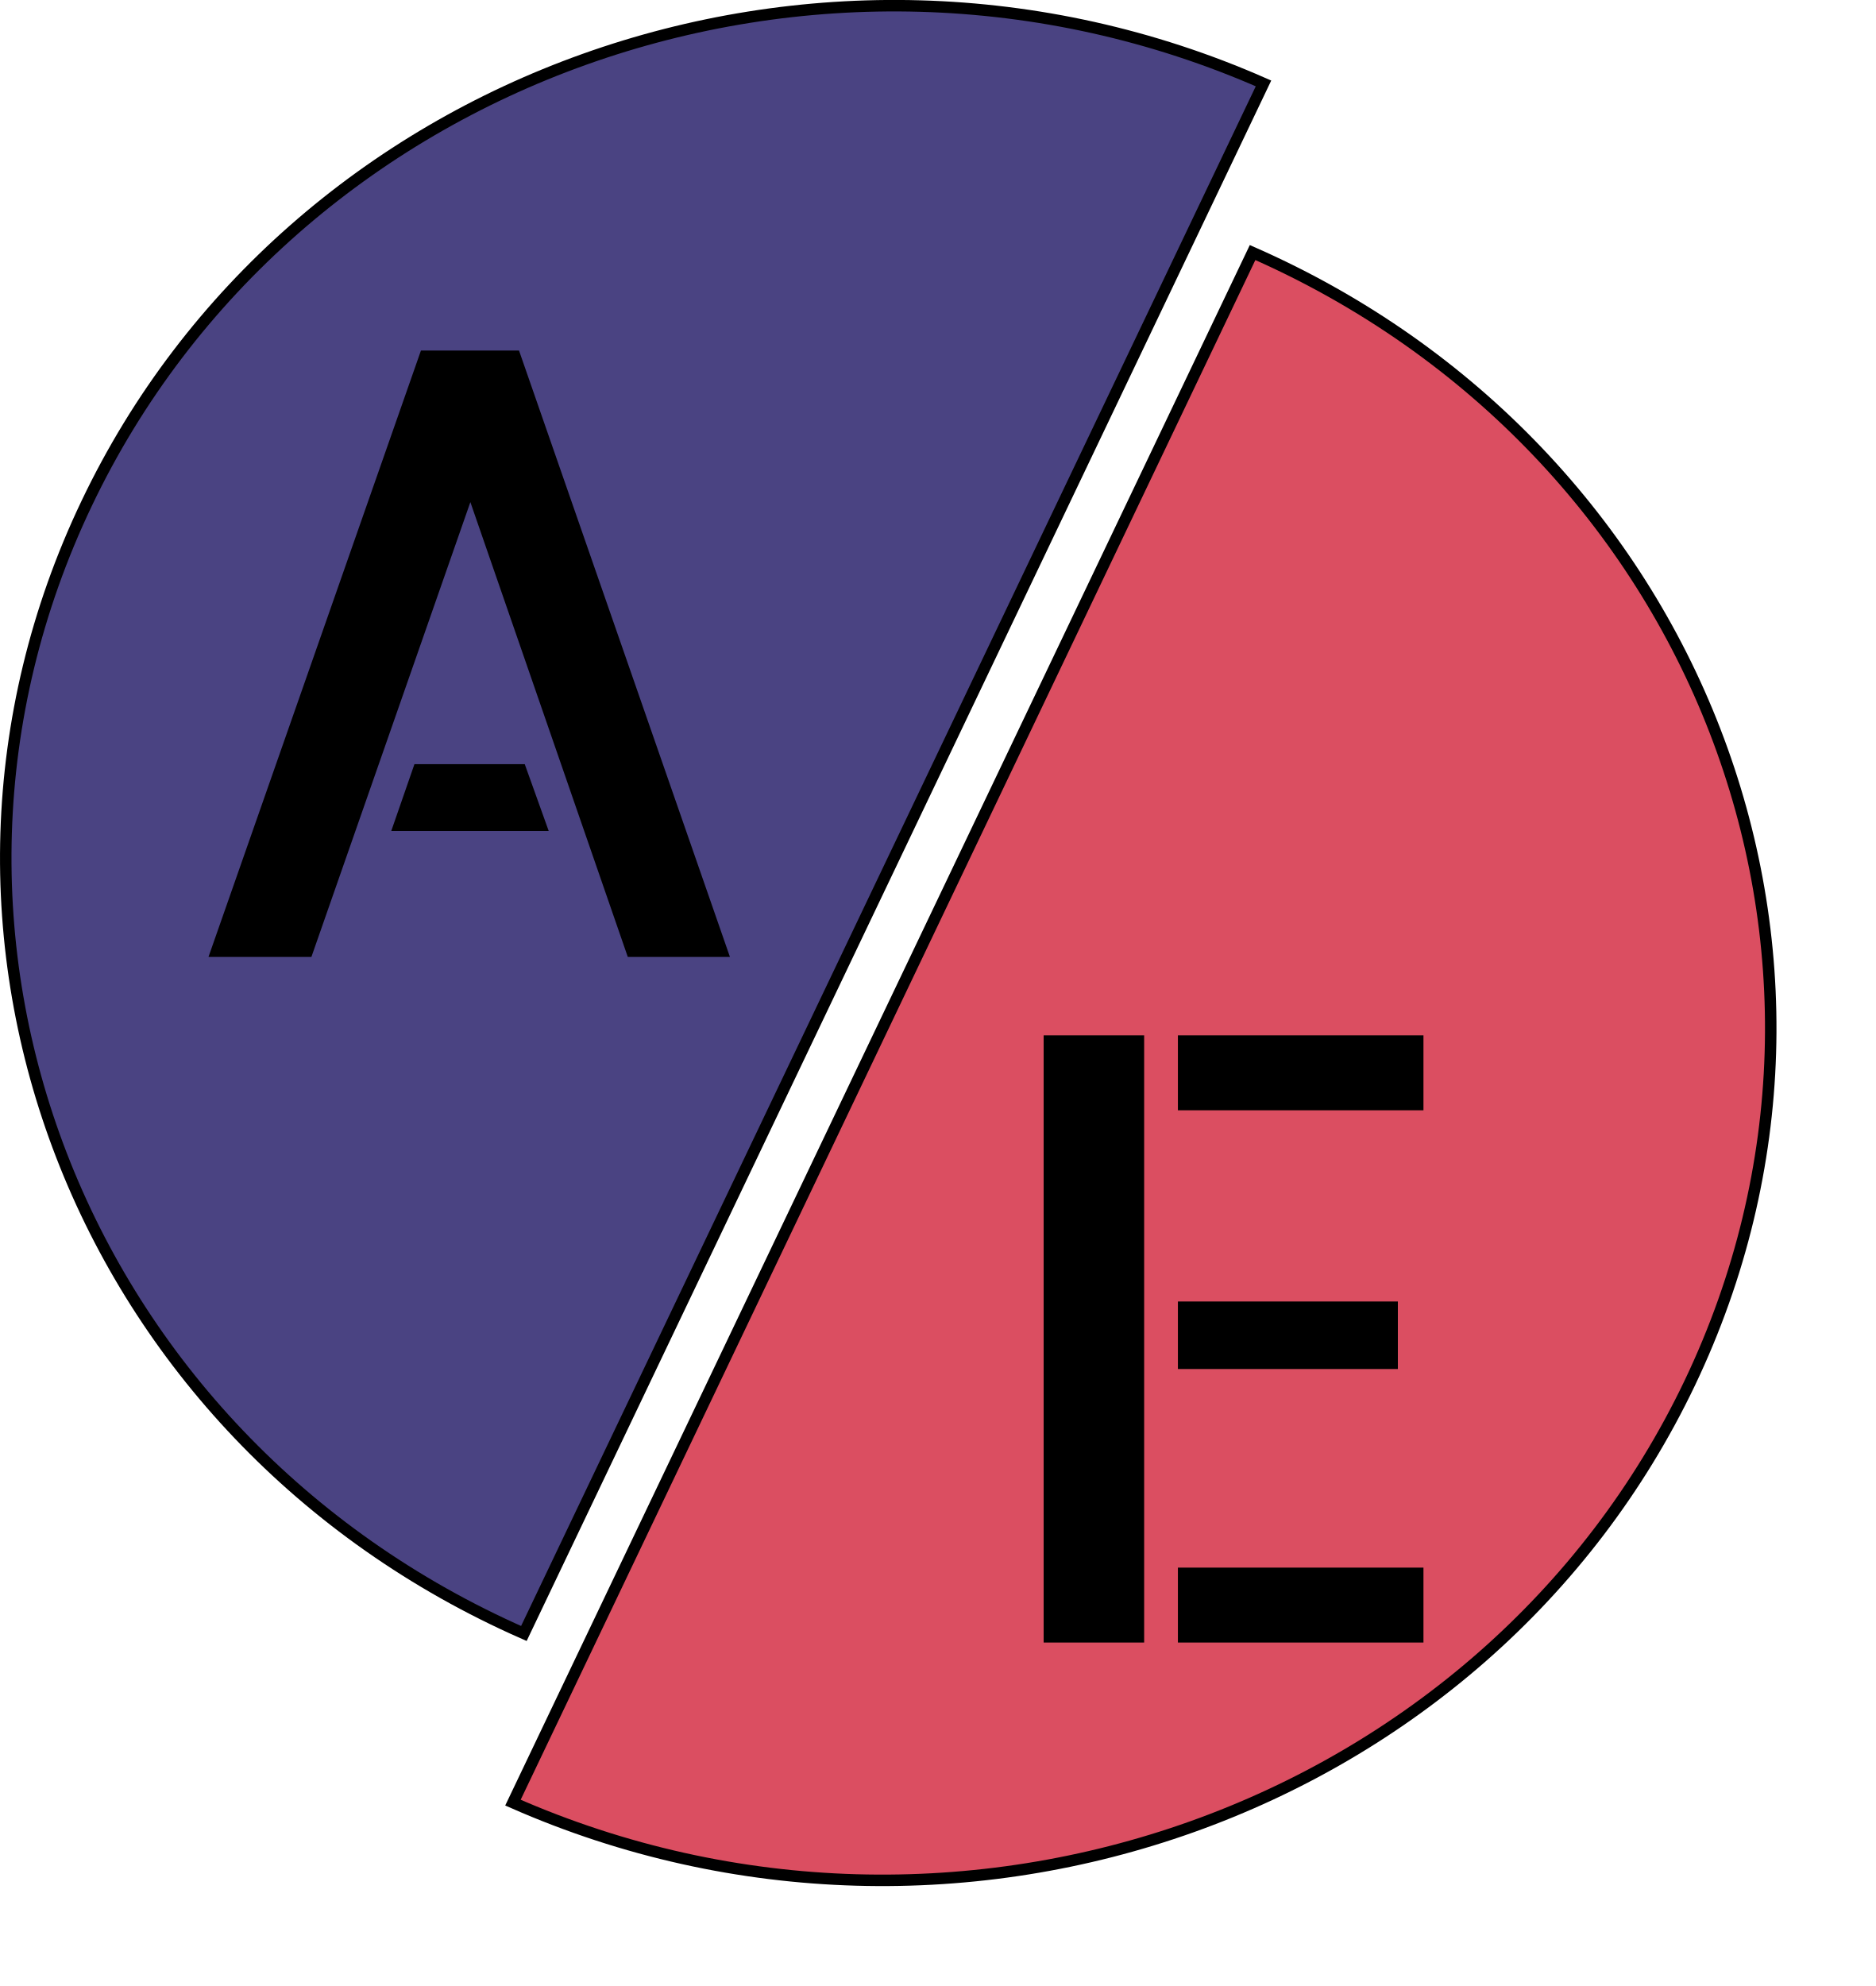
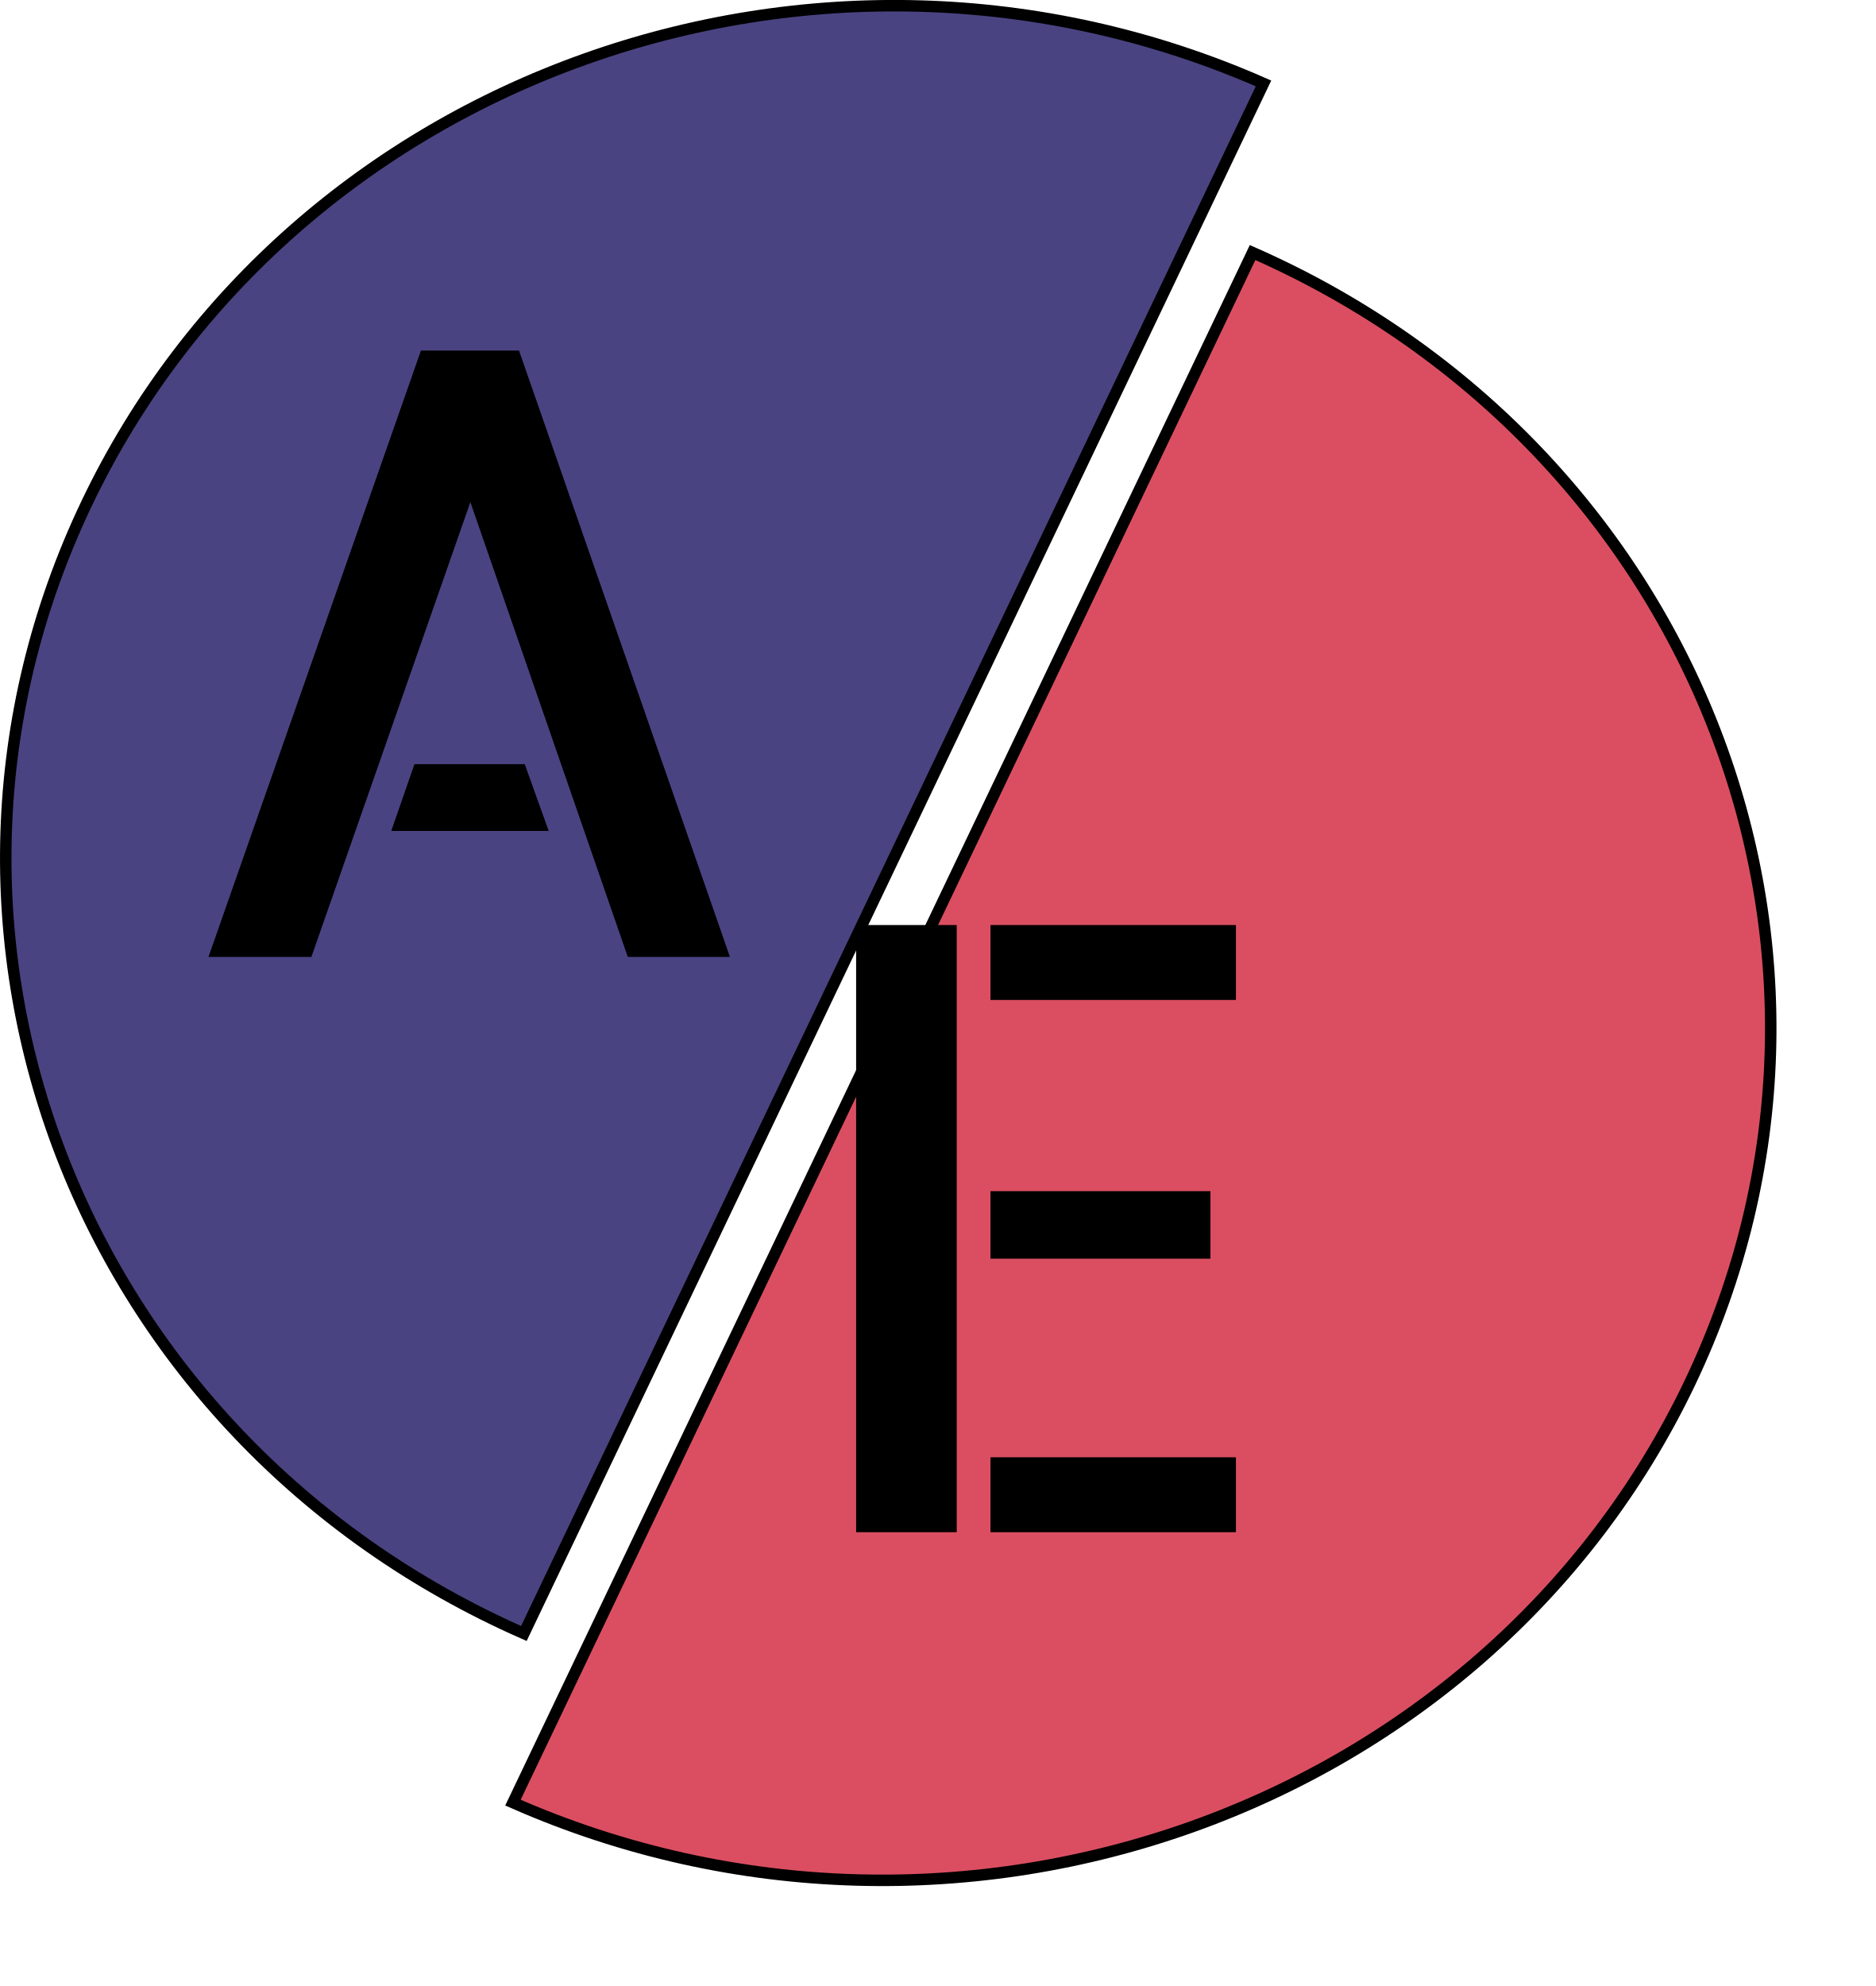
<svg xmlns="http://www.w3.org/2000/svg" width="17" height="18" viewBox="0 0 17 18" fill="none">
  <path d="M4.65 16.338L11.355 2.289C15.396 4.067 17.17 8.653 15.319 12.533C13.467 16.412 8.691 18.116 4.65 16.338Z" fill="#DB4E61" stroke="black" stroke-width="0.104" />
-   <path d="M9.461 9.384H10.372V14.887H9.461V9.384ZM12.672 12.408H10.678V11.796H12.672V12.408ZM10.678 14.208H12.904V14.887H10.678V14.208ZM12.904 9.384V10.063H10.678V9.384H12.904Z" fill="black" />
+   <path d="M7.761 8.384H8.673V13.887H7.761V8.384ZM10.973 11.408H8.979V10.796H10.973V11.408ZM8.979 13.208H11.204V13.887H8.979V13.208ZM11.204 8.384V9.063H8.979V8.384H11.204Z" fill="black" />
  <path d="M4.749 14.805C0.708 13.027 -1.066 8.441 0.786 4.562C2.637 0.682 7.413 -1.022 11.454 0.756L4.749 14.805Z" fill="#4A4382" stroke="black" stroke-width="0.104" />
  <path d="M6.617 8.673H5.691L4.264 4.551L2.823 8.673H1.89L3.816 3.177H4.705L6.617 8.673ZM4.757 6.926L4.974 7.531H3.547L3.757 6.926H4.757Z" fill="black" />
</svg>
